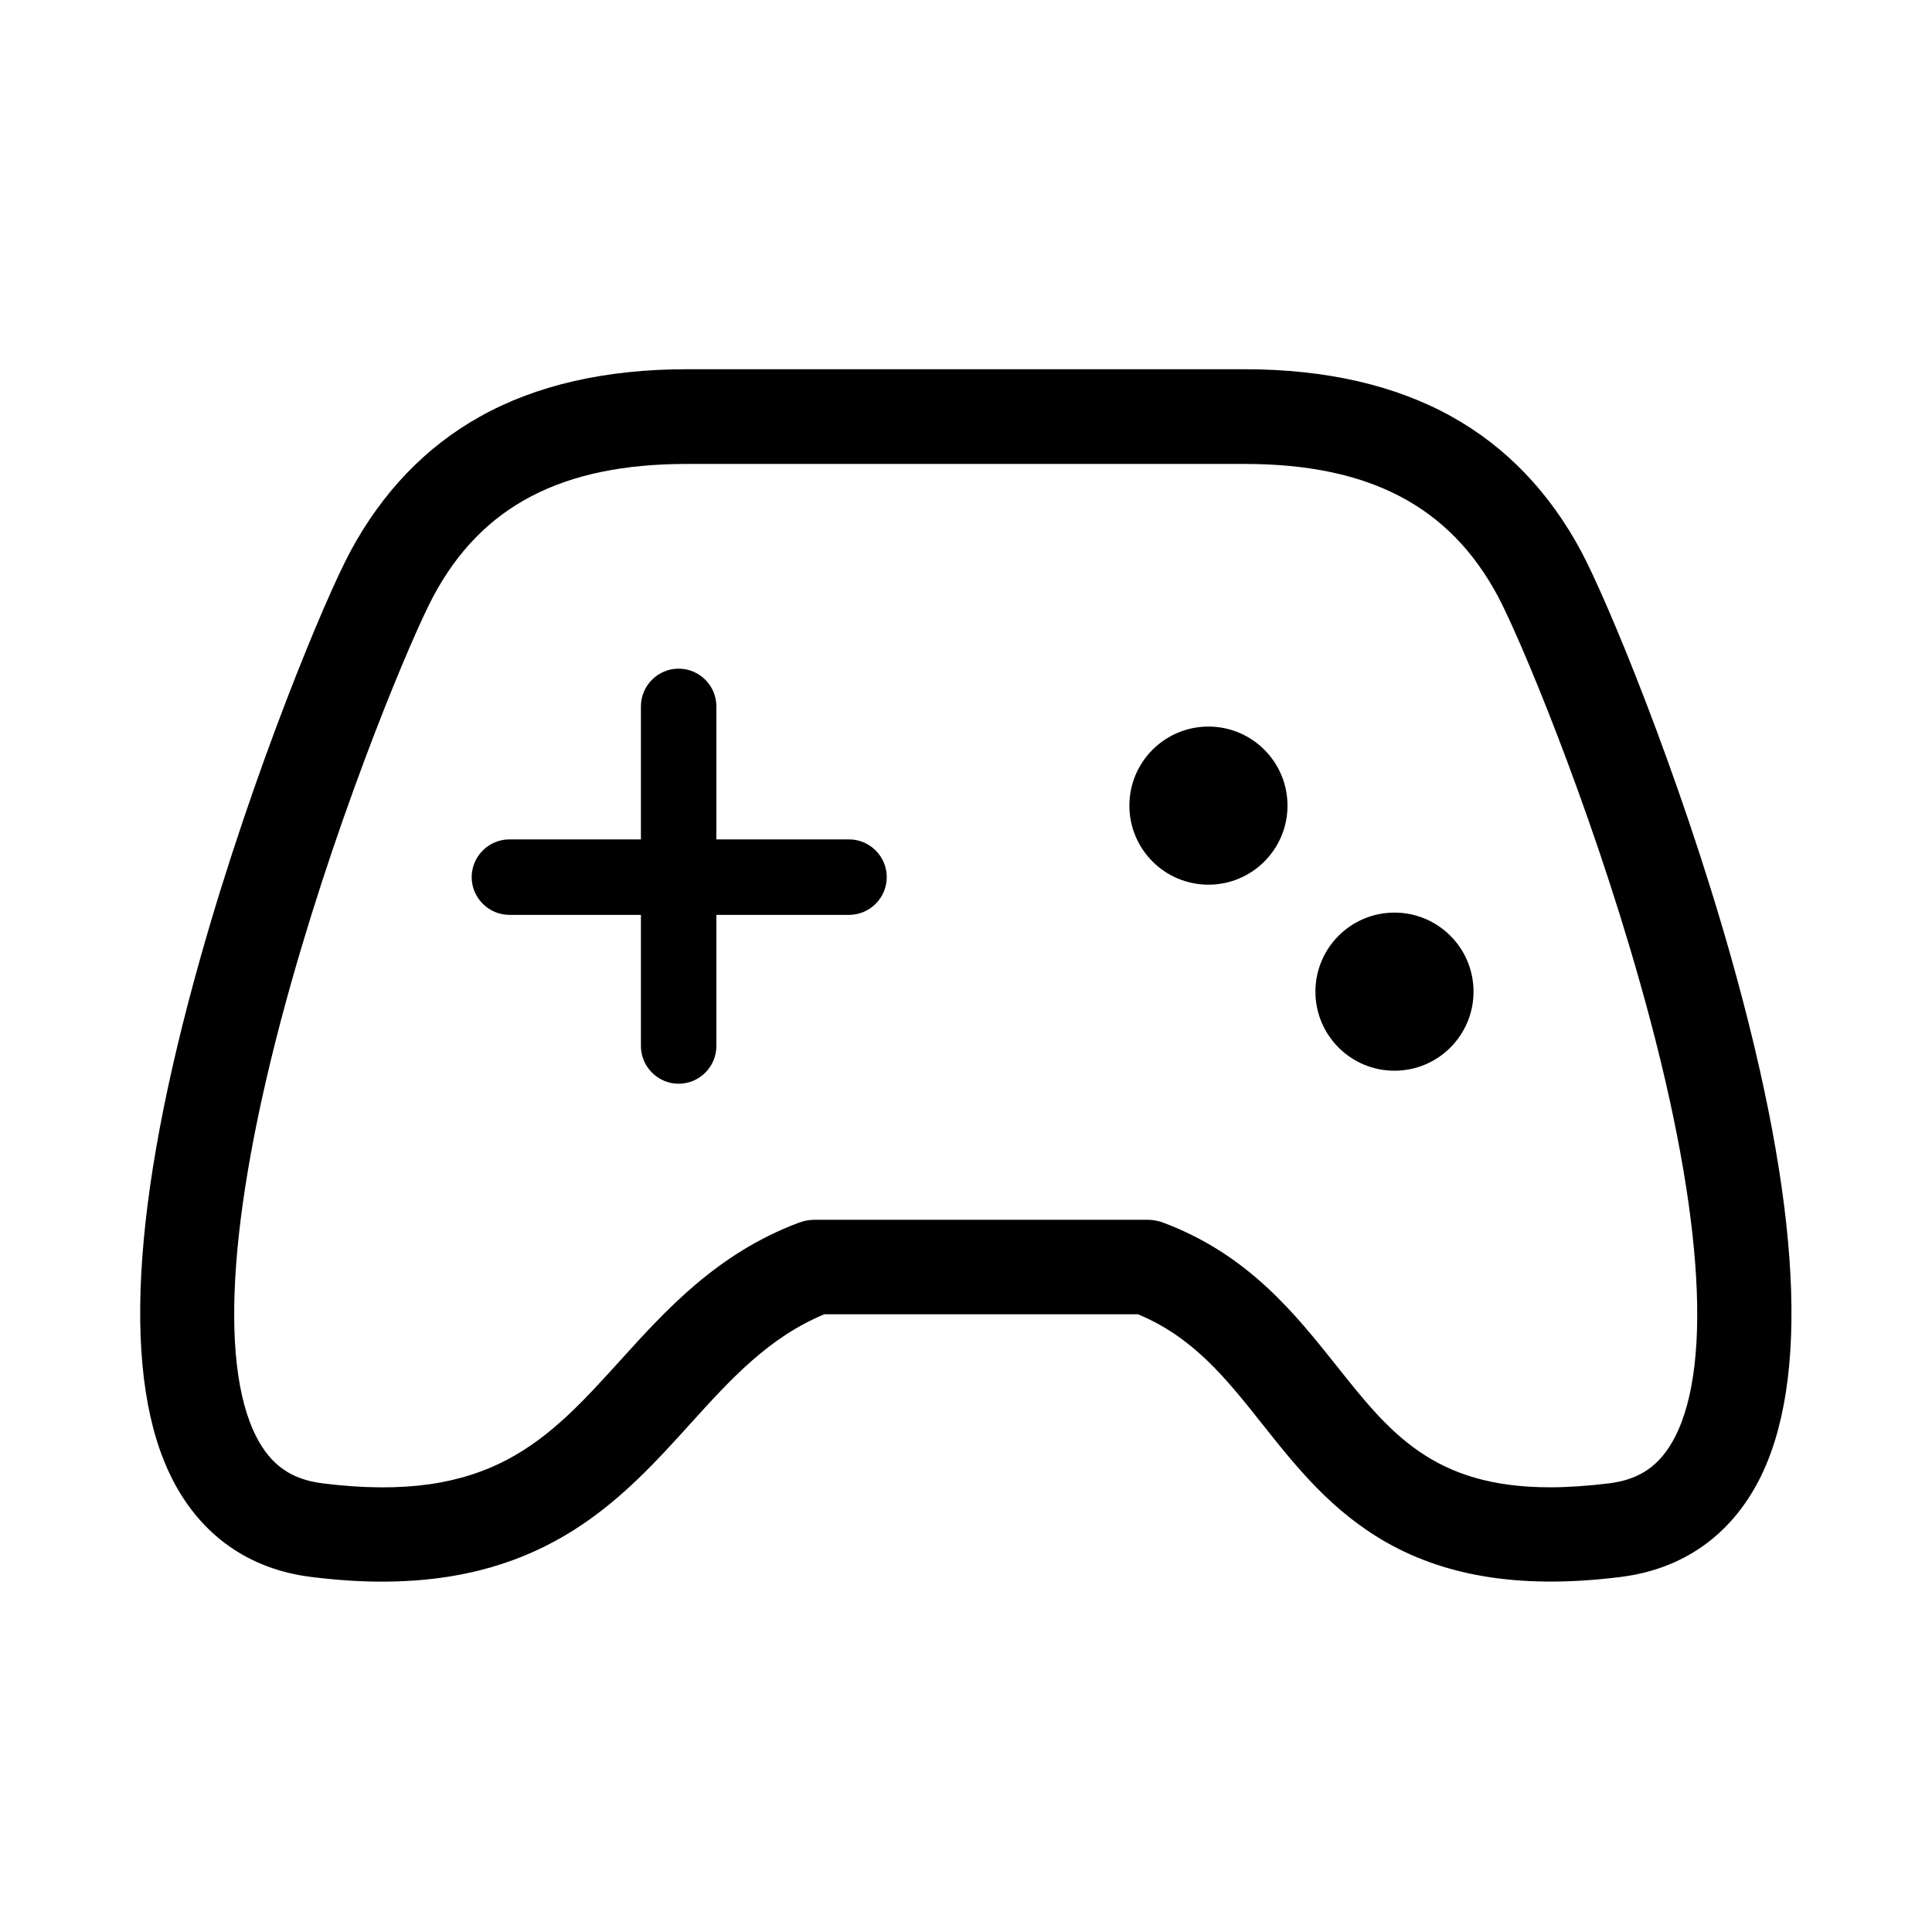
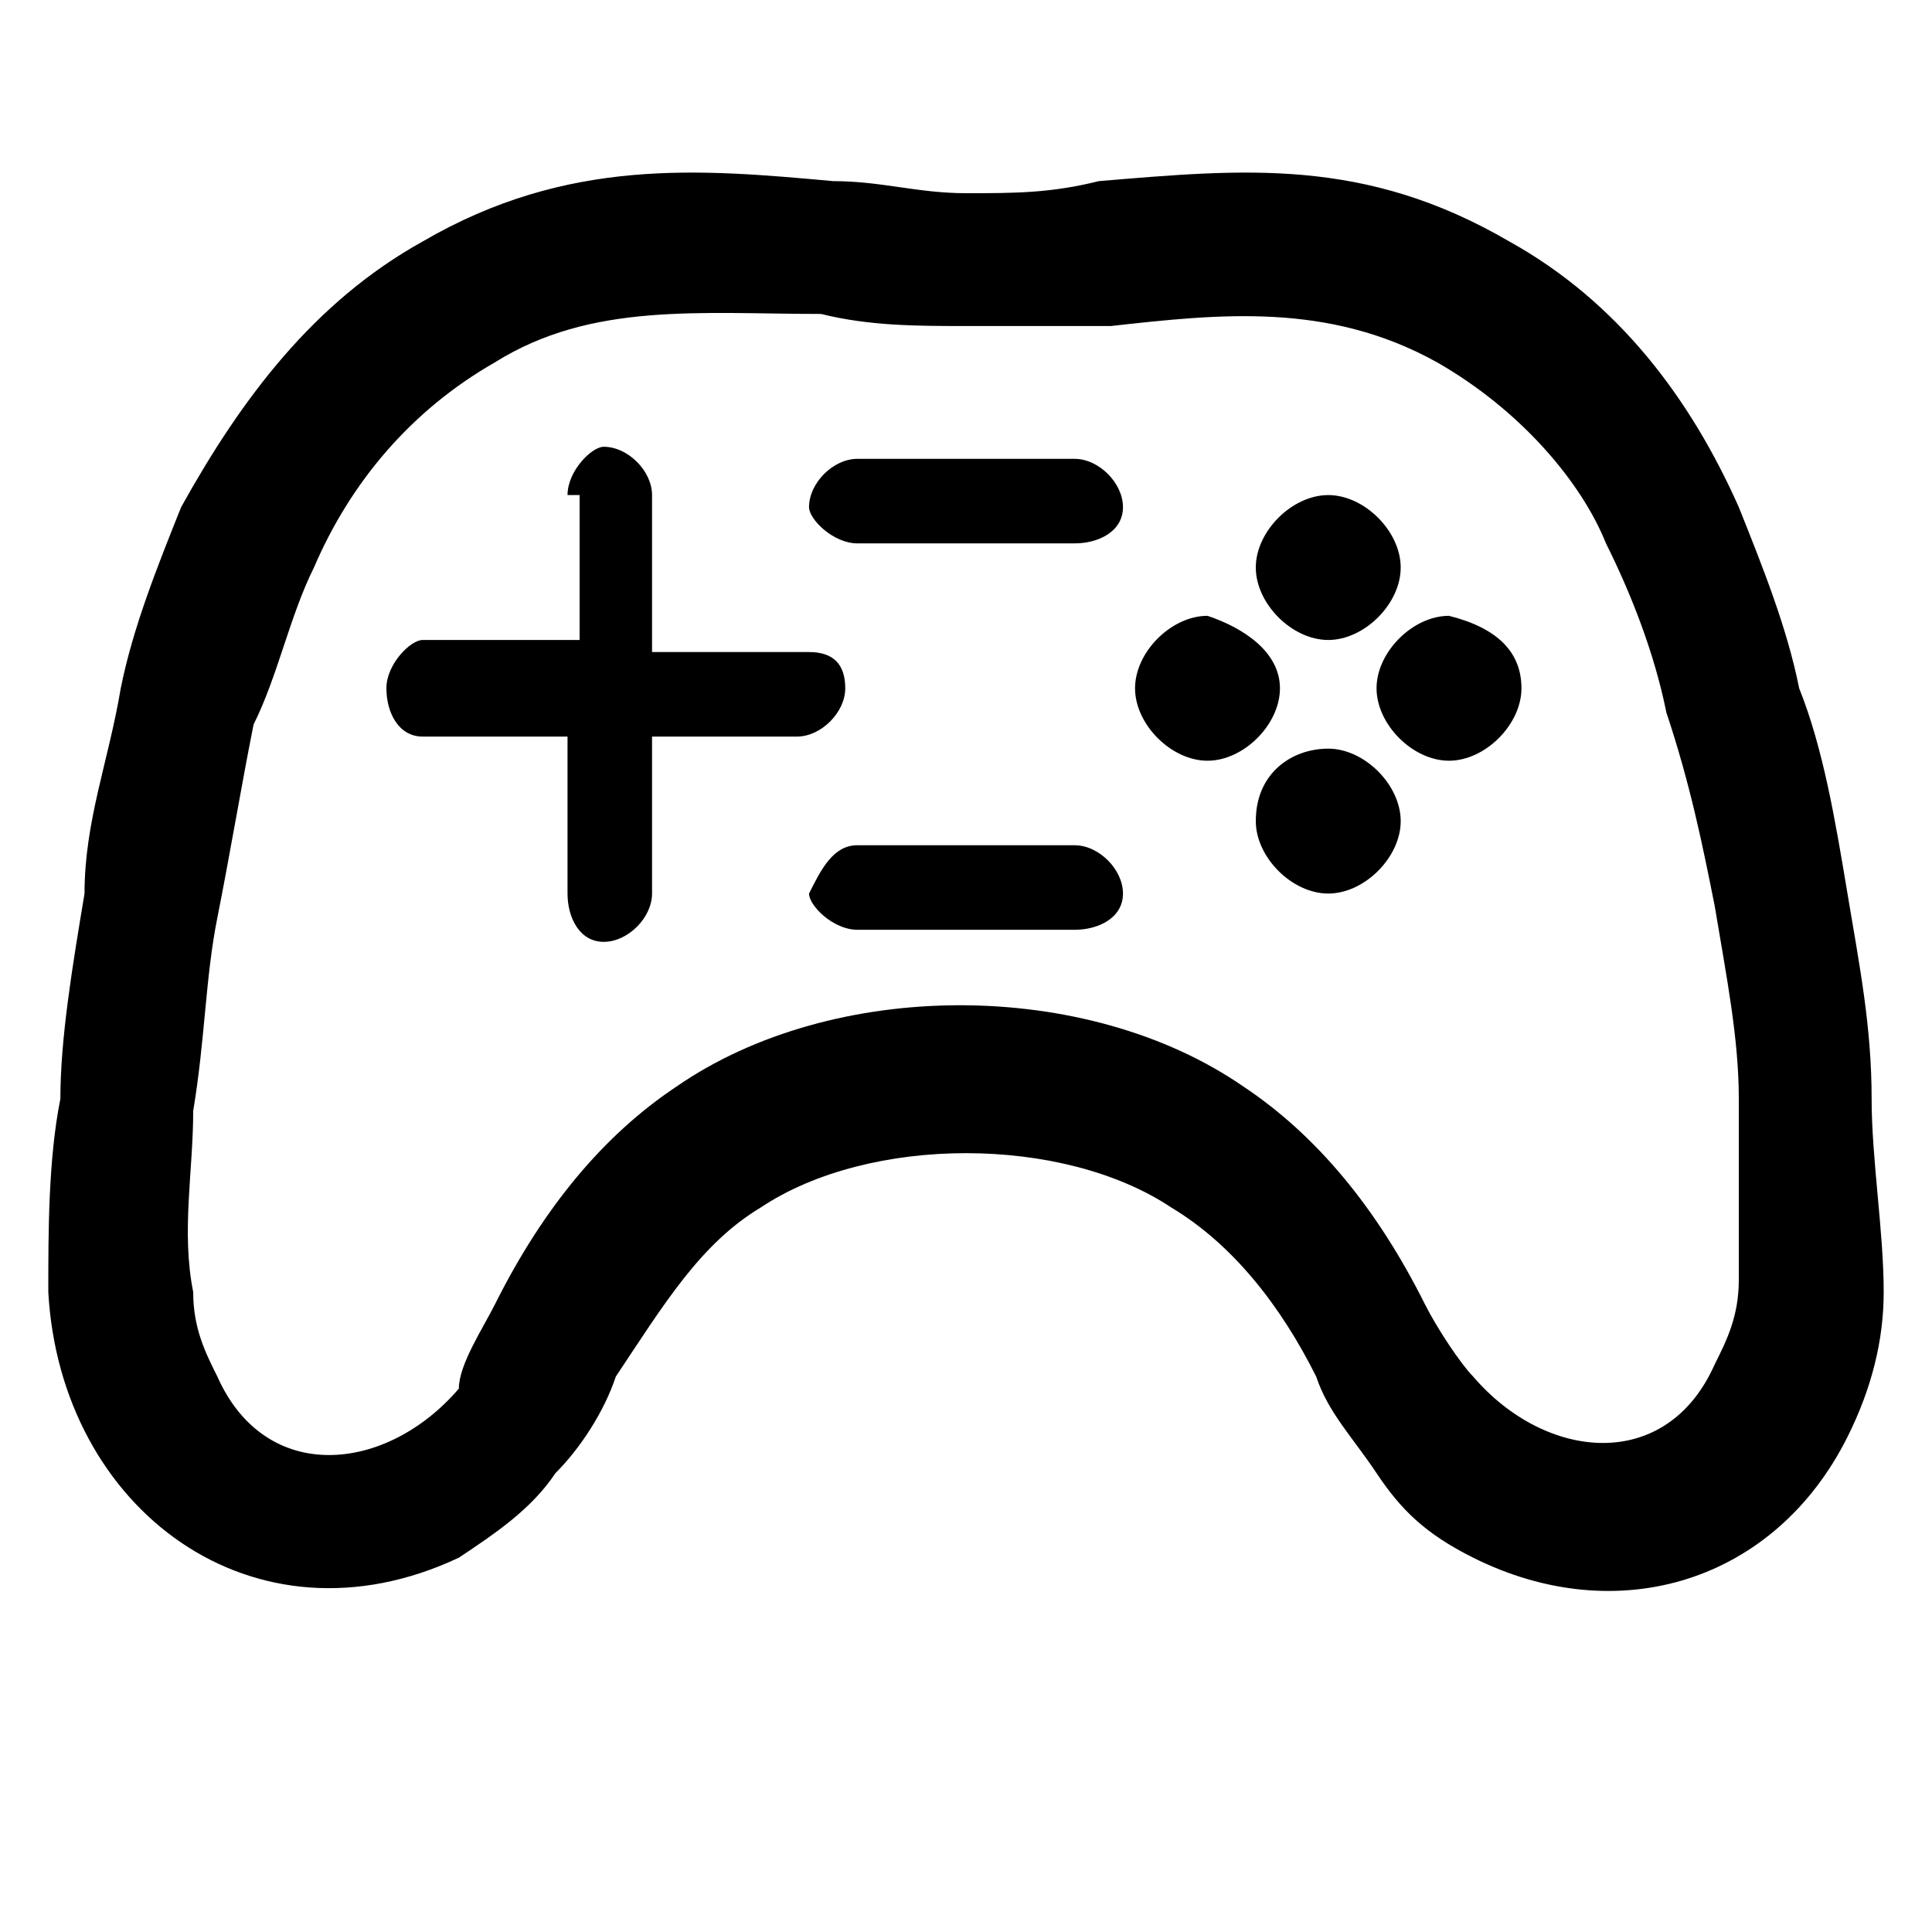
- <svg xmlns="http://www.w3.org/2000/svg" t="1699233645089" class="icon" viewBox="0 0 1024 1024" version="1.1" p-id="5941" width="200" height="200">
-   <path d="M917.4 507c-27.8-98.4-66-189.8-79.3-214.7-16.8-31.4-39.9-55.5-68.7-71.5-29.8-16.6-66.7-25.1-109.6-25.1H364c-42.9 0-79.8 8.4-109.6 25.1-28.7 16-51.8 40.1-68.7 71.5-13.4 24.9-51.5 116.3-79.3 214.7-37.1 131.4-42.1 224.8-14.7 277.7 15.2 29.3 40.4 47 73.1 51.1 13.5 1.7 26 2.5 37.7 2.5 87.6 0 127.7-44.2 163.5-83.8 21.2-23.4 41.3-45.6 70.9-57.9h166.3c29.4 12.3 46.5 33.8 66.1 58.5 18 22.7 36.7 46.1 65.9 62.6 32.8 18.5 73.3 24.5 123.9 18.1 32.7-4.1 57.9-21.8 73.1-51.1 27.3-52.9 22.3-146.3-14.8-277.7z m-29.7 254.8c-7.7 14.8-18.4 22.4-34.9 24.4-11.4 1.4-21.8 2.1-31.3 2.1-61.9 0-85-29-113.1-64.4-22-27.6-46.9-59-91.7-75.8-2.8-1.1-5.8-1.6-8.8-1.6H432.1c-3 0-6 0.5-8.8 1.6-43.2 16.2-70.4 46.3-94.4 72.8-38.7 42.7-69.2 76.4-158 65.3-16.5-2.1-27.2-9.6-34.9-24.4-20.7-40.1-14.2-125.7 18.4-241.1 27.3-96.7 64.4-184.4 75.3-204.7 25.6-47.9 68.3-70.1 134.2-70.1h295.8c65.9 0 108.6 22.3 134.2 70.1 10.9 20.3 48 108 75.3 204.7 32.7 115.4 39.2 201 18.5 241.1z" p-id="5942" />
-   <path d="M450 444.9h-70.3v-70.5c0-11-9-20-20-20s-20 9-20 20v70.5H270c-11 0-20 9-20 20s9 20 20 20h69.7v69.5c0 11 9 20 20 20s20-9 20-20v-69.5H450c11 0 20-9 20-20s-9-20-20-20z" p-id="5943" />
-   <path d="M640.5 427m-41.9 0a41.9 41.9 0 1 0 83.8 0 41.9 41.9 0 1 0-83.8 0Z" p-id="5944" />
-   <path d="M739.1 525.6m-41.9 0a41.9 41.9 0 1 0 83.8 0 41.9 41.9 0 1 0-83.8 0Z" p-id="5945" />
+ <svg xmlns="http://www.w3.org/2000/svg" t="1743043647105" class="icon" viewBox="0 0 1024 1024" version="1.1" p-id="32063" width="200" height="200">
+   <path d="M800 128c57.6 32 96 83.2 121.6 140.8 12.8 32 25.6 64 32 96 12.8 32 19.2 70.4 25.6 108.8 6.4 38.4 12.8 70.4 12.8 108.8 0 32 6.4 70.4 6.4 102.4 0 25.6-6.4 51.2-19.2 76.8-38.4 76.8-121.6 102.4-198.4 64-25.6-12.8-38.4-25.6-51.2-44.8-12.8-19.2-25.6-32-32-51.2-19.2-38.4-44.8-70.4-76.8-89.6-57.6-38.4-160-38.4-217.6 0-32 19.2-51.2 51.2-76.8 89.6-6.4 19.2-19.2 38.4-32 51.2-12.8 19.2-32 32-51.2 44.8-108.8 51.2-211.2-25.6-217.6-140.8 0-32 0-70.4 6.4-102.4 0-32 6.4-70.4 12.8-108.8 0-38.4 12.8-70.4 19.2-108.8 6.4-32 19.2-64 32-96 32-57.6 70.4-108.8 128-140.8 76.8-44.8 147.2-38.4 217.6-32 25.6 0 44.8 6.4 70.4 6.4 25.6 0 44.8 0 70.4-6.4 76.8-6.4 140.8-12.8 217.6 32zM454.4 492.8c-12.8 0-25.6-12.8-25.6-19.2 6.4-12.8 12.8-25.6 25.6-25.6h115.2c12.8 0 25.6 12.8 25.6 25.6s-12.8 19.2-25.6 19.2H454.4z m0-204.8c-12.8 0-25.6-12.8-25.6-19.2 0-12.8 12.8-25.6 25.6-25.6h115.2c12.8 0 25.6 12.8 25.6 25.6s-12.8 19.2-25.6 19.2H454.4z m-153.6-25.6c0-12.8 12.8-25.6 19.2-25.6 12.8 0 25.6 12.8 25.6 25.6v83.2h83.2c12.8 0 19.2 6.4 19.2 19.2 0 12.8-12.8 25.6-25.6 25.6H345.6v83.2c0 12.8-12.8 25.6-25.6 25.6s-19.2-12.8-19.2-25.6V390.4H224c-12.8 0-19.2-12.8-19.2-25.6s12.8-25.6 19.2-25.6h83.2V262.4h-6.4z m403.2 0c19.2 0 38.4 19.2 38.4 38.4s-19.2 38.4-38.4 38.4-38.4-19.2-38.4-38.4 19.2-38.4 38.4-38.4z m-25.6 102.4c0 19.2-19.2 38.4-38.4 38.4s-38.4-19.2-38.4-38.4 19.2-38.4 38.4-38.4c19.2 6.4 38.4 19.2 38.4 38.4z m25.6 32c19.2 0 38.4 19.2 38.4 38.4s-19.2 38.4-38.4 38.4-38.4-19.2-38.4-38.4c0-25.6 19.2-38.4 38.4-38.4z m102.4-32c0 19.2-19.2 38.4-38.4 38.4s-38.4-19.2-38.4-38.4 19.2-38.4 38.4-38.4c25.6 6.4 38.4 19.2 38.4 38.4zM761.6 192c-57.6-32-115.2-25.6-172.8-19.2H512c-25.6 0-51.2 0-76.8-6.4-64 0-121.6-6.4-172.8 25.6-44.8 25.6-76.8 64-96 108.8-12.8 25.6-19.2 57.6-32 83.2-6.4 32-12.8 70.4-19.2 102.4-6.4 32-6.4 64-12.8 102.4 0 32-6.4 64 0 96 0 19.2 6.4 32 12.8 44.8 25.6 57.6 89.6 51.2 128 6.4 0-12.8 12.8-32 19.2-44.8 25.6-51.2 57.6-89.6 96-115.2 83.2-57.6 217.6-57.6 300.8 0 38.4 25.6 70.4 64 96 115.2 6.4 12.8 19.2 32 25.6 38.4 38.4 44.8 102.4 51.2 128-6.4 6.4-12.8 12.8-25.6 12.8-44.8V582.4c0-32-6.4-64-12.8-102.4-6.4-32-12.8-64-25.6-102.4-6.4-32-19.2-64-32-89.6-12.8-32-44.8-70.4-89.6-96z" fill="" p-id="32064" />
</svg>
